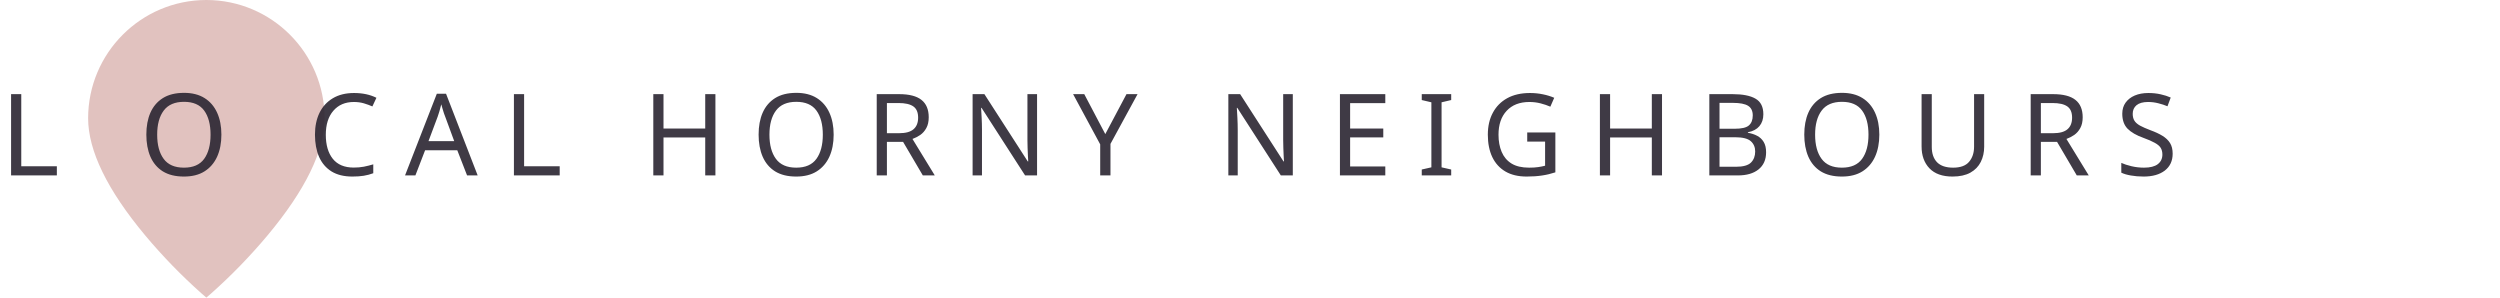
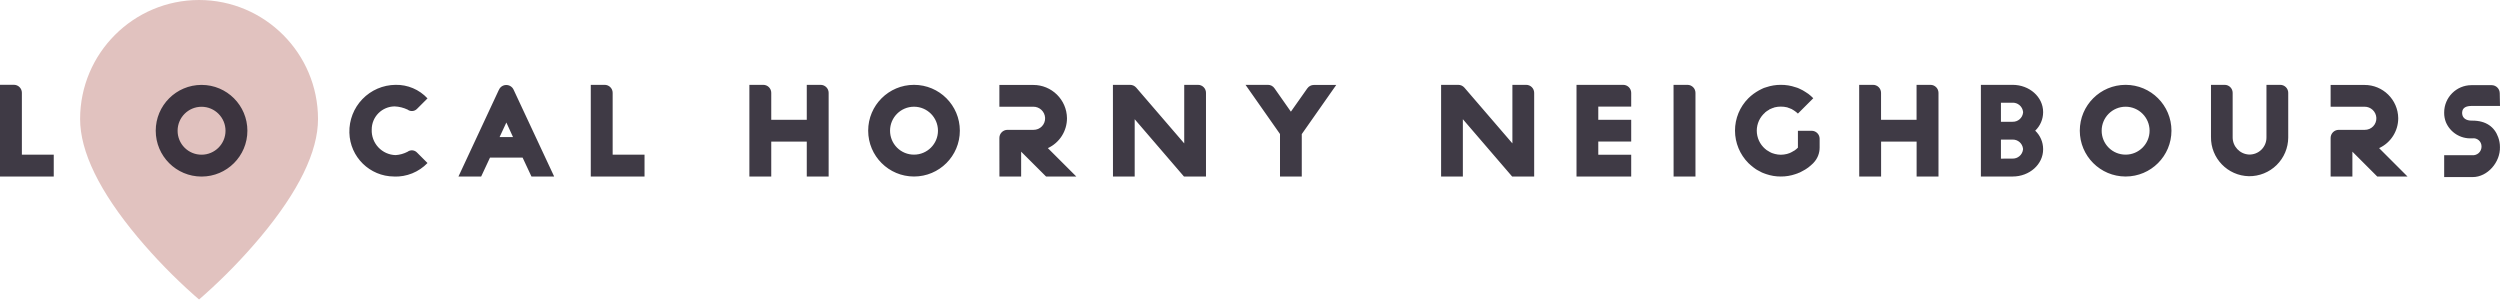
- <svg xmlns="http://www.w3.org/2000/svg" viewBox="0 0 483 57.499">
-   <path fill="#e1c2bf" d="M39.867 57.499l-.9-.779a106.444 106.444 0 01-10.889-11.208c-7.334-8.773-11.053-16.4-11.053-22.668A22.871 22.871 0 0139.867 0a22.871 22.871 0 0122.845 22.845c0 6.268-3.719 13.894-11.053 22.668A106.457 106.457 0 0140.767 56.72z" />
-   <text fill="#2a2531" font-family="Current-Regular, Current" font-size="22" letter-spacing=".22em" opacity=".9" transform="translate(0 33.891)">
-     <tspan x="0" y="0">L O CAL HORNY NEIGHBOURS</tspan>
-   </text>
+ <svg xmlns="http://www.w3.org/2000/svg" viewBox="0 0 480 57.5">
+   <path fill="#e1c2bf" d="M38.22 57.5l-.9-.78a106.44 106.44 0 01-10.9-11.2c-7.33-8.78-11.04-16.4-11.04-22.68A22.87 22.87 0 0138.22 0a22.87 22.87 0 0122.84 22.85c0 6.26-3.72 13.89-11.05 22.66a106.46 106.46 0 01-10.9 11.21z" />
+   <path fill="#2a2531" d="M0 33.9h10.32v-4.2H4.2V17.8a1.53 1.53 0 00-1.54-1.52H0zm38.7-17.6a8.8 8.8 0 00-8.8 8.8 8.8 8.8 0 008.8 8.8 8.8 8.8 0 008.8-8.8 8.8 8.8 0 00-8.8-8.8zm0 13.4a4.58 4.58 0 01-4.6-4.6 4.6 4.6 0 014.6-4.6 4.61 4.61 0 014.6 4.6 4.6 4.6 0 01-4.6 4.6zm36.96 4.2a8.5 8.5 0 006.42-2.6l-2-2a1.37 1.37 0 00-1.83-.16 5.73 5.73 0 01-2.31.64 4.72 4.72 0 01-4.57-4.9 4.43 4.43 0 014.42-4.45 6.46 6.46 0 012.46.61 1.37 1.37 0 001.83-.15l2-2a8.14 8.14 0 00-6.14-2.6 8.95 8.95 0 00-8.86 9.18 8.62 8.62 0 008.58 8.42zm12.36 0h4.36l1.7-3.64h6.26l1.7 3.63h4.31l.04-.02-7.78-16.65a1.54 1.54 0 00-1.41-.9 1.52 1.52 0 00-1.41.94l-.02.02zm7.9-7.58l1.3-2.8 1.28 2.8zm17.51 7.57h10.32v-4.2h-6.12V17.81a1.53 1.53 0 00-1.54-1.52h-2.66zm30.45 0h4.2v-6.7h6.82v6.7h4.2V17.83a1.54 1.54 0 00-1.54-1.54h-2.66V23h-6.82v-5.17a1.53 1.53 0 00-1.54-1.54h-2.66zm31.61-17.6a8.8 8.8 0 00-8.8 8.8 8.8 8.8 0 008.8 8.8 8.8 8.8 0 008.8-8.8 8.8 8.8 0 00-8.8-8.8zm0 13.4a4.58 4.58 0 01-4.6-4.6 4.6 4.6 0 014.6-4.6 4.61 4.61 0 014.6 4.6 4.6 4.6 0 01-4.6 4.6zm16.4 4.2h4.17v-4.77l4.78 4.77h5.81l-5.46-5.45a6.31 6.31 0 003.67-5.75 6.46 6.46 0 00-6.49-6.38h-6.49v4.18h6.52a2.25 2.25 0 012.26 2.14 2.2 2.2 0 01-2.22 2.3h-5.02a1.56 1.56 0 00-1.54 1.55zm21.8 0h4.17v-11l9.46 11h4.23V17.83a1.53 1.53 0 00-1.54-1.54h-2.64v11.24l-9.22-10.71a1.57 1.57 0 00-1.17-.53h-3.3zm32.07 0h4.18v-8.14l6.62-9.44h-4.31a1.53 1.53 0 00-1.25.66l-3.15 4.47-3.15-4.49a1.5 1.5 0 00-1.25-.66h-4.31l6.62 9.44zm30.93 0h4.18v-11l9.46 11h4.23V17.83a1.53 1.53 0 00-1.54-1.54h-2.64v11.24l-9.22-10.71a1.57 1.57 0 00-1.17-.53h-3.3zm26 0h10.5v-4.18h-6.32v-2.53h6.32V23h-6.32v-2.53h6.32v-2.64a1.54 1.54 0 00-1.54-1.54h-8.96zm18.64 0h4.2V17.83a1.54 1.54 0 00-1.54-1.54h-2.67zm20.59 0a8.5 8.5 0 002.81-.46 2.35 2.35 0 00.42-.15h.05v-.03l.35-.13a1.82 1.82 0 00.29-.15 4.73 4.73 0 00.57-.31l.26-.15.53-.36a11.65 11.65 0 00.95-.83l.02-.03a4.2 4.2 0 001.2-2.99v-1.67a1.53 1.53 0 00-1.53-1.52h-2.64v3.24l-.33.3-.35.27h-.03a3.5 3.5 0 01-.48.28 2.86 2.86 0 01-.37.18 5.3 5.3 0 01-.55.18 5.13 5.13 0 01-1.17.15 4.79 4.79 0 01-1.14-.15 4.35 4.35 0 01-.58-.18 1.75 1.75 0 01-.35-.17 3.76 3.76 0 01-.5-.3l-.2-.12-.04-.05c-.1-.06-.16-.13-.22-.17a4.63 4.63 0 01-1.59-3.48 4.6 4.6 0 011.59-3.47v-.03a1.9 1.9 0 01.22-.15v-.03h.02a.02.02 0 01.02-.02l.2-.13a.67.67 0 01.16-.1l.13-.07.06-.07.16-.07a1.7 1.7 0 01.35-.15l.18-.07a.4.4 0 01.15-.04l.07-.04a.52.52 0 00.17-.05 4.8 4.8 0 011.15-.13 5.12 5.12 0 011.16.13.4.4 0 00.16.05l.08.04a.31.31 0 01.14.04l.17.07a2.68 2.68 0 01.38.15l.17.11.13.07a1.22 1.22 0 01.18.13h.02a5.33 5.33 0 01.68.55l2.95-2.95a8.56 8.56 0 00-.94-.83 7.33 7.33 0 00-.53-.35 6.93 6.93 0 00-1.12-.62c-.14-.07-.27-.11-.4-.18l-.42-.13a8.5 8.5 0 00-2.82-.46 8.5 8.5 0 00-2.81.46l-.42.13c-.13.07-.27.11-.4.18a9.45 9.45 0 00-1.12.62 4.14 4.14 0 00-.51.35 8.8 8.8 0 00-.97.83 8.78 8.78 0 00-2.57 6.23 8.86 8.86 0 002.58 6.23 12.01 12.01 0 00.97.83c.15.11.33.25.5.36.09.06.2.1.29.17l.55.29.28.15.4.16a3.2 3.2 0 00.42.15 8.5 8.5 0 002.81.46zm15.05 0h4.2v-6.7h6.82v6.7h4.2V17.83a1.54 1.54 0 00-1.54-1.54h-2.67V23h-6.82v-5.17a1.53 1.53 0 00-1.54-1.54h-2.66zm23.36 0h6.1c3.23 0 5.85-2.33 5.85-5.21v-.09a4.88 4.88 0 00-1.52-3.5 4.9 4.9 0 001.52-3.52v-.06c0-2.89-2.62-5.22-5.86-5.22h-6.09zm3.85-10.51v-3.66h2.18a1.98 1.98 0 012.07 1.74v.18a1.97 1.97 0 01-2 1.74zm0 7.08V26.8h2.24a1.97 1.97 0 012 1.74v.17a1.98 1.98 0 01-2.06 1.74zm23.94-14.17a8.8 8.8 0 00-8.8 8.8 8.8 8.8 0 008.8 8.8 8.8 8.8 0 008.8-8.8 8.8 8.8 0 00-8.8-8.8zm0 13.4a4.58 4.58 0 01-4.6-4.6 4.6 4.6 0 014.6-4.6 4.61 4.61 0 014.6 4.6 4.6 4.6 0 01-4.6 4.6zm23.67 4.14a7.46 7.46 0 007.55-7.42v-8.58a1.53 1.53 0 00-1.54-1.54h-2.64v10.12a3.25 3.25 0 01-3.37 3.26 3.3 3.3 0 01-3.12-3.32v-8.52a1.53 1.53 0 00-1.52-1.54h-2.64V26.3a7.43 7.43 0 007.28 7.53zm15.69.06h4.18v-4.77l4.77 4.77h5.81l-5.45-5.45a6.31 6.31 0 003.67-5.75 6.46 6.46 0 00-6.49-6.38h-6.49v4.18h6.51a2.25 2.25 0 012.27 2.14 2.2 2.2 0 01-2.22 2.3h-5.02a1.56 1.56 0 00-1.54 1.55zm21.8.11h5.46c2.88 0 5.34-2.88 5.25-5.78h-.02l.02-.05a5.46 5.46 0 00-.33-1.8c-.7-2-2.35-3.21-4.95-3.21h-.15c-.99 0-1.78-.42-1.83-1.39v-.18c.05-.99.88-1.25 1.87-1.25h5.4l-.05-2.45a1.56 1.56 0 00-1.54-1.54h-3.9a5.25 5.25 0 00-5.23 5.24v.07a4.87 4.87 0 00.33 1.8 5.08 5.08 0 004.95 3.1h.15a1.54 1.54 0 011.74 1.5v.17a1.64 1.64 0 01-1.78 1.57h-5.39z" opacity=".9" />
</svg>
